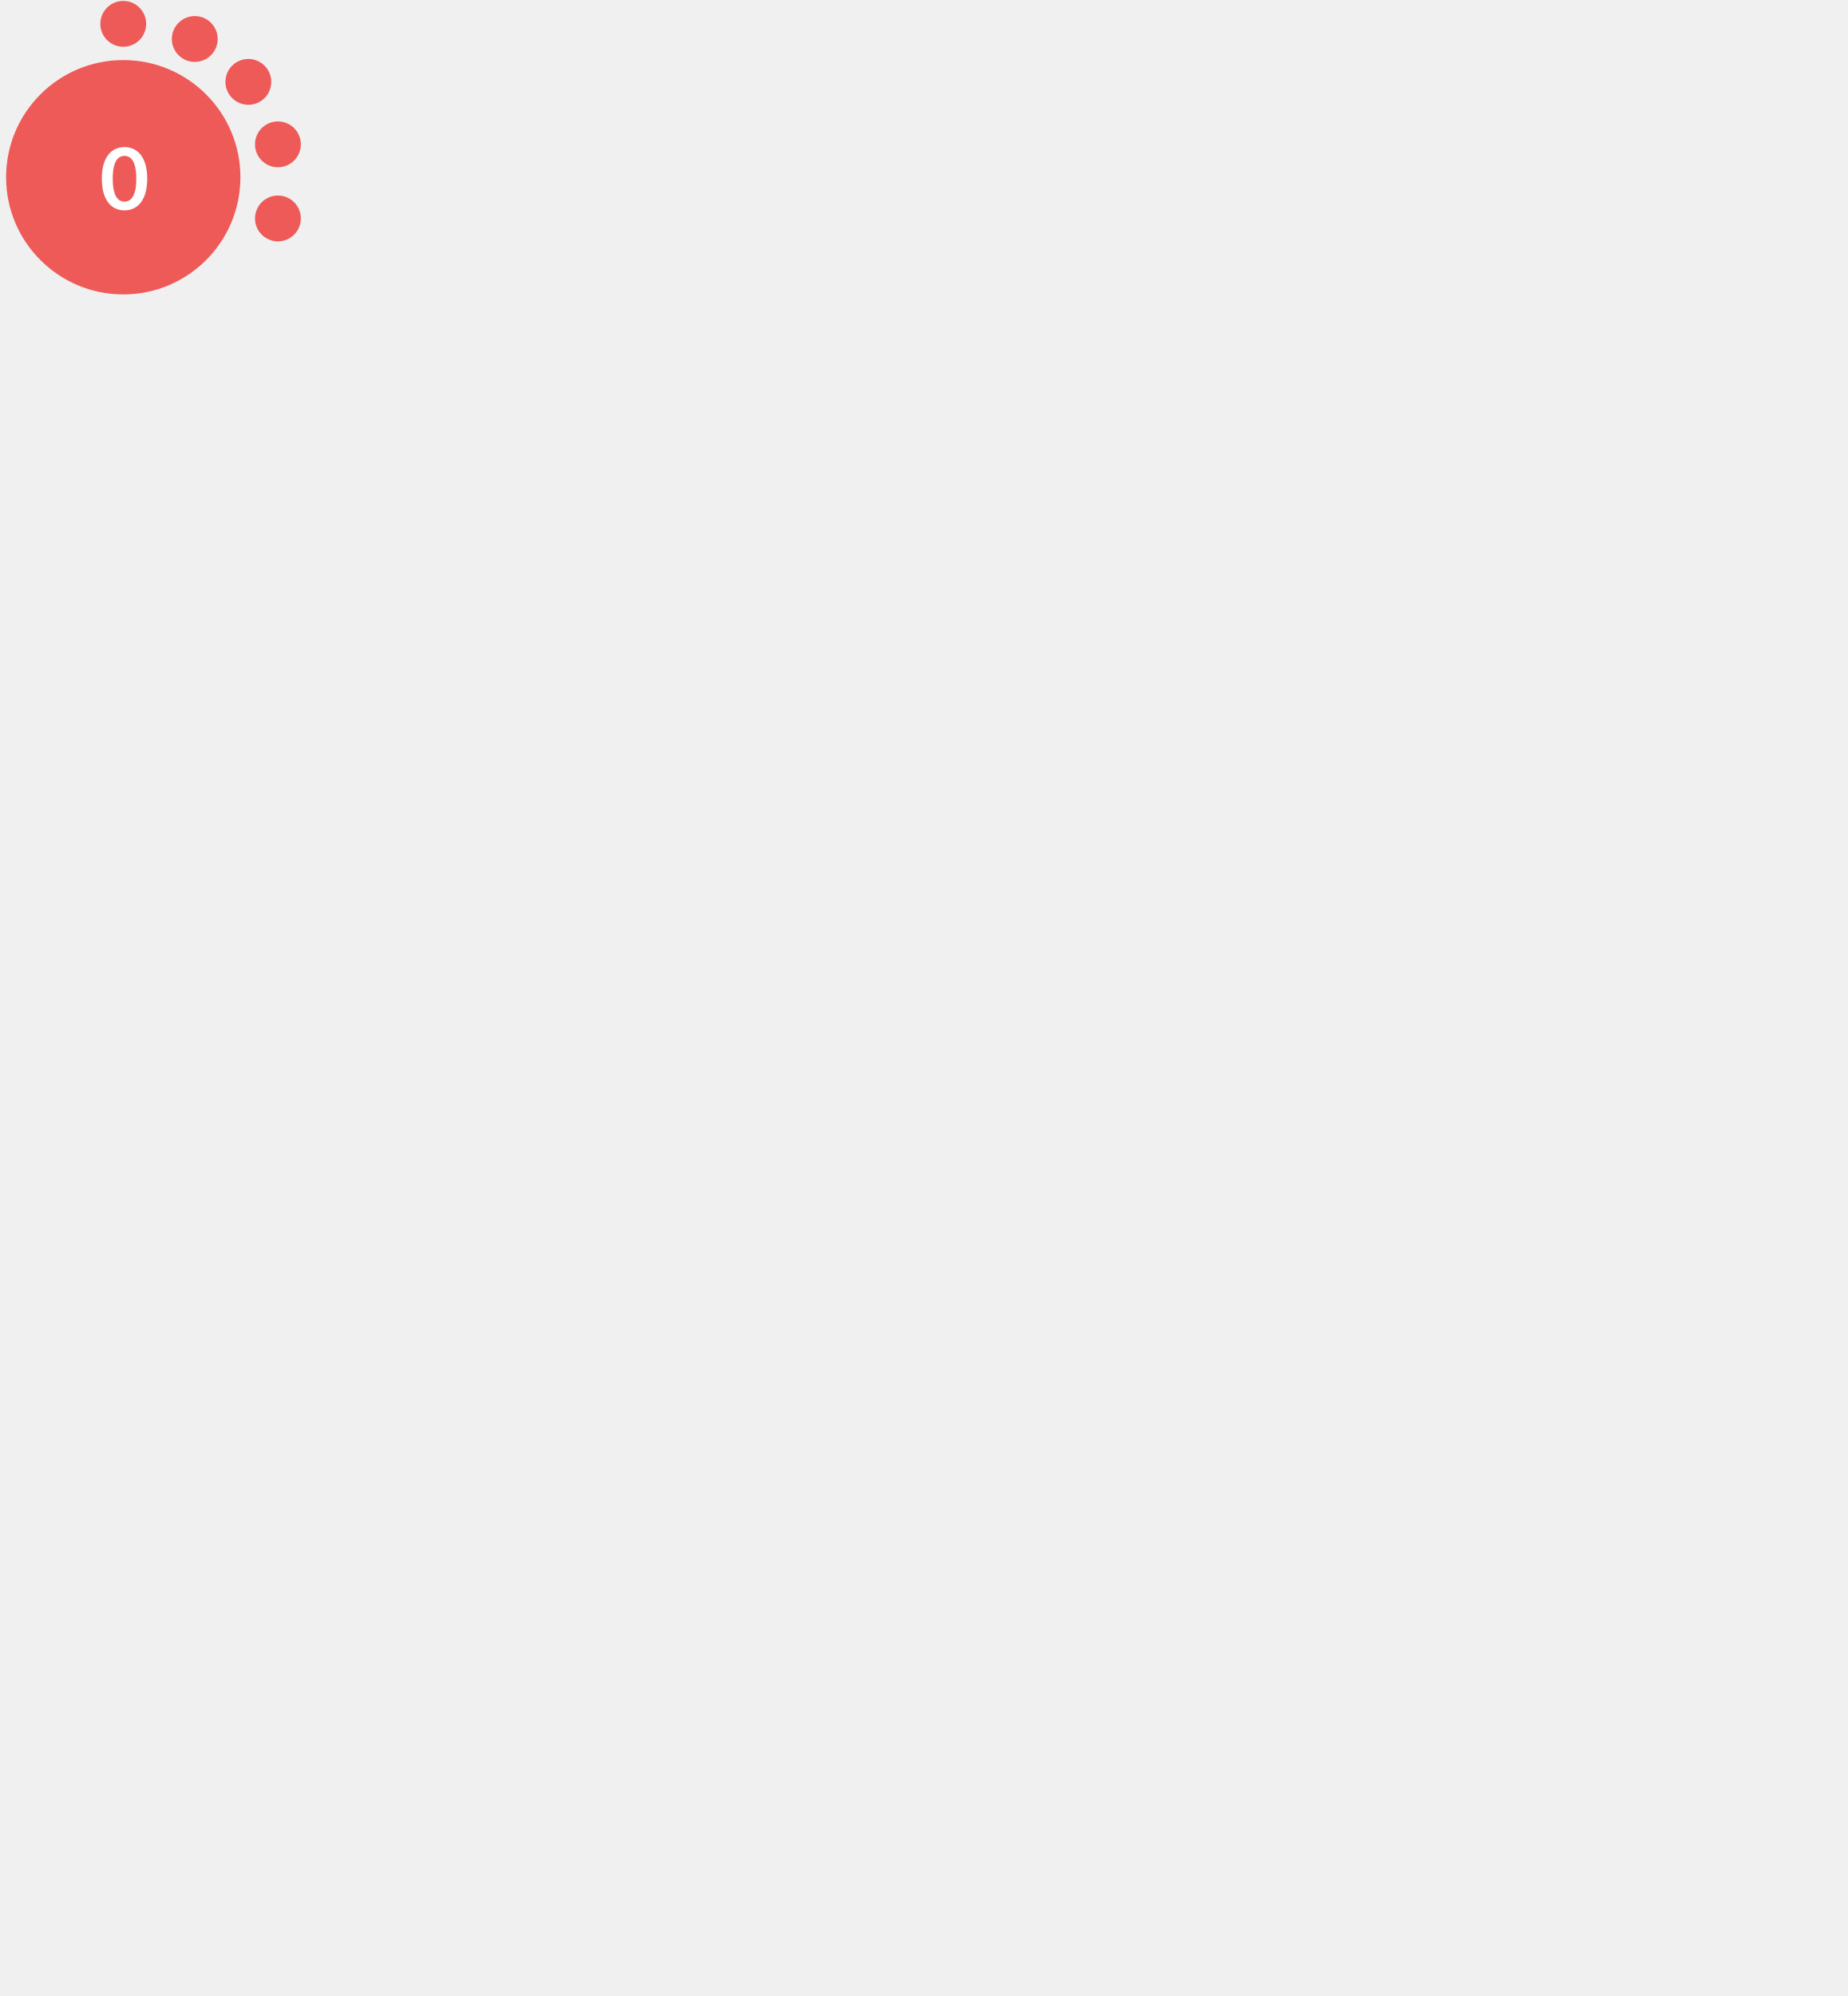
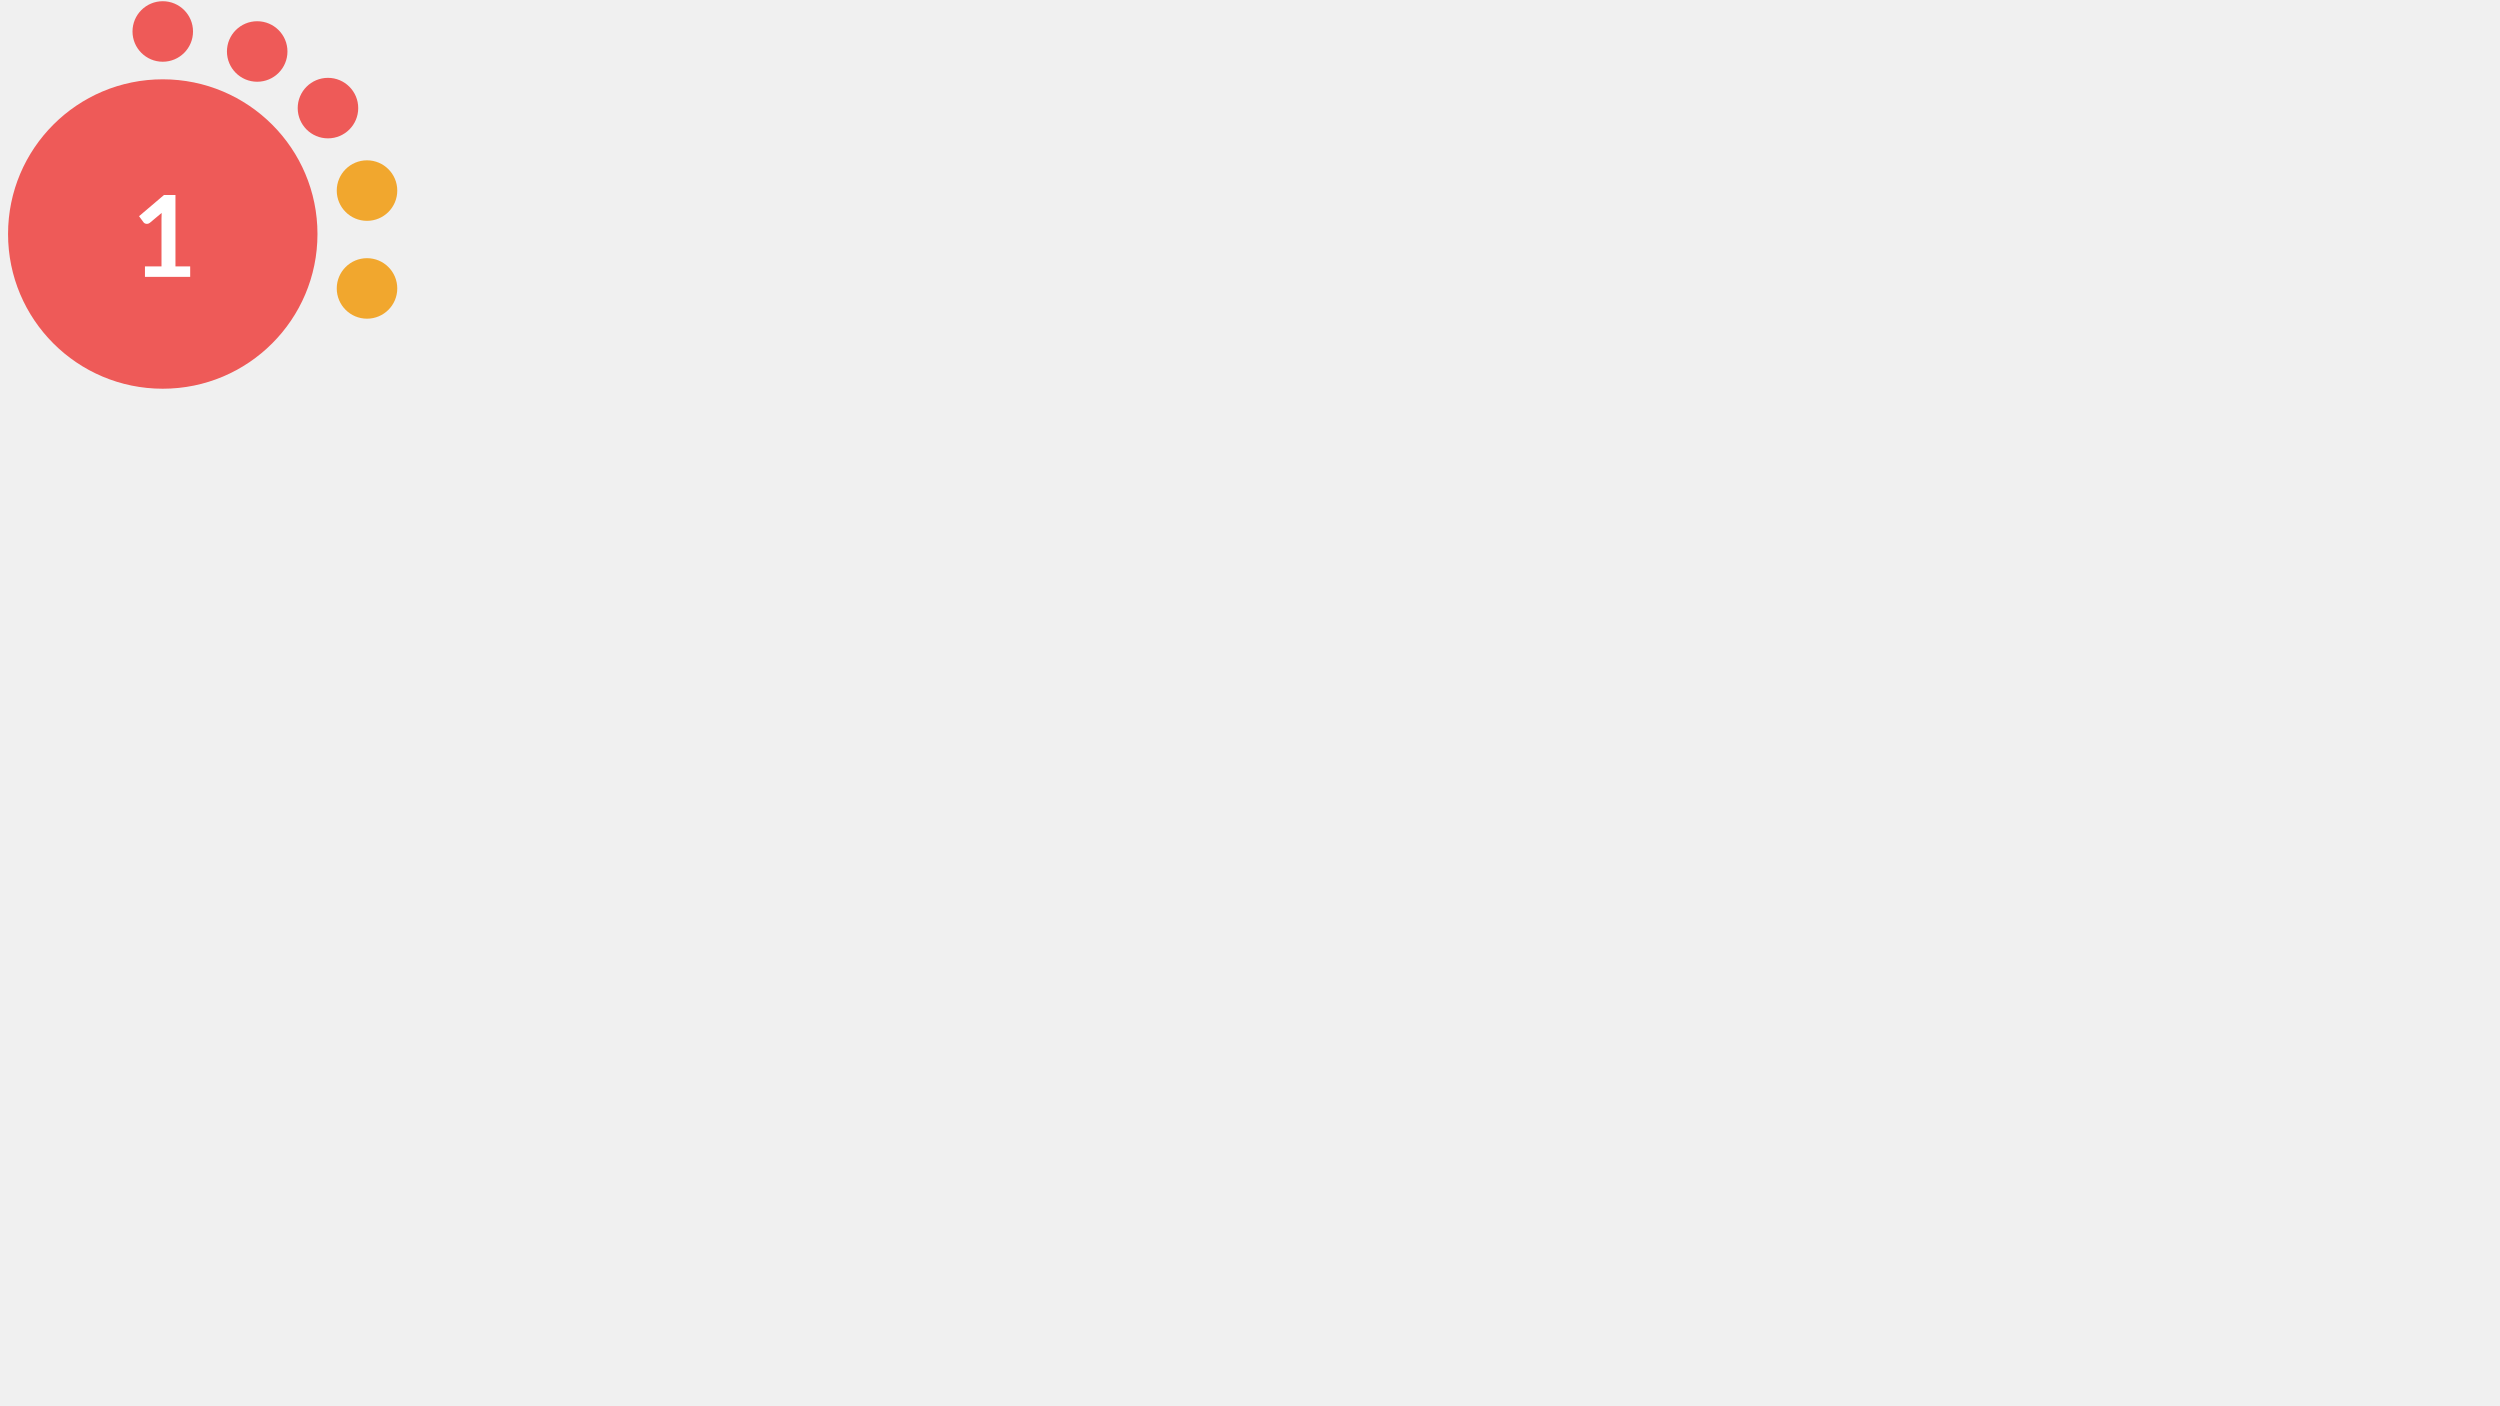
- <svg xmlns="http://www.w3.org/2000/svg" version="1.1" id="Layer_1" x="0px" y="0px" viewBox="0 0 1000 1080" style="enable-background:new 0 0 0 0;" xml:space="preserve">
+ <svg xmlns="http://www.w3.org/2000/svg" version="1.1" id="Layer_1" x="0px" y="0px" viewBox="0 0 1024.5 576 " style="enable-background:new 0 0 0 0;" xml:space="preserve">
  <style type="text/css">			.red{fill:#EE5A58;}		    .orange {fill:#F1A72E;}		    .green{fill:#AED17C;}			.yellow{fill:#F4D05D;}			.st2{fill:#FFFFFF;}			.st3{font-family:Lato-Bold, Lato;font-weight:700;}			.st4{font-size:46.339px;}		</style>
  <circle class="red" cx="66.7" cy="95.9" r="63.4" />
  <circle class="red" cx="66.7" cy="12.9" r="12.4" />
  <circle class="red" cx="105.4" cy="21.1" r="12.4" />
  <circle class="red" cx="134.4" cy="44.3" r="12.4" />
-   <circle class="red" cx="150.4" cy="78.1" r="12.4" />
-   <circle class="red" cx="150.4" cy="118.2" r="12.4" />
-   <text transform="matrix(1 0 0 1 53.9507 113.4561)" class="st2 st3 st4">0</text>
+   <circle class="orange" cx="150.4" cy="78.1" r="12.4" />
+   <circle class="orange" cx="150.4" cy="118.2" r="12.4" />
+   <text transform="matrix(1 0 0 1 53.9507 113.4561)" class="st2 st3 st4">1</text>
</svg>
